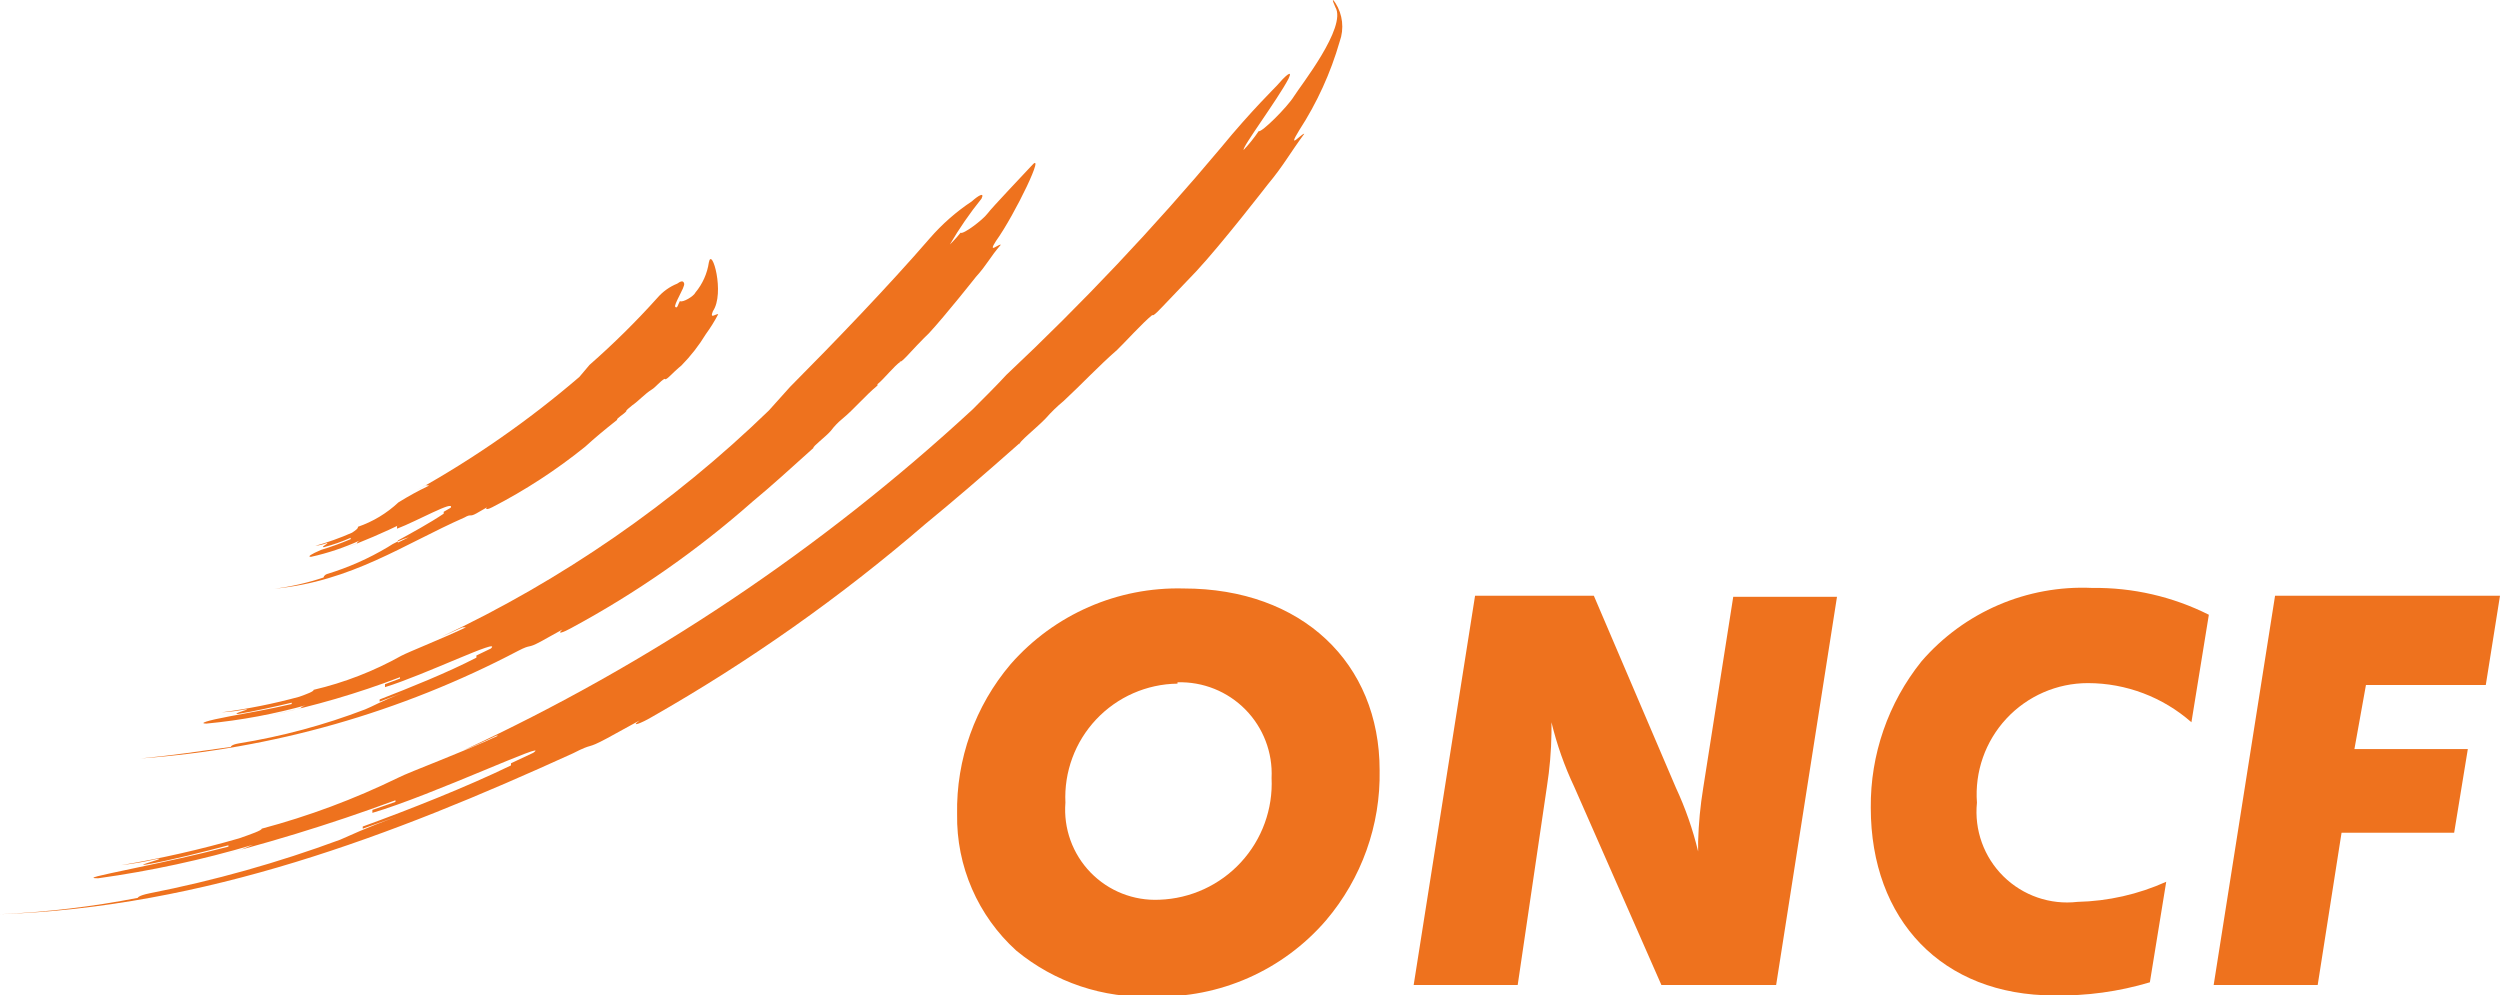
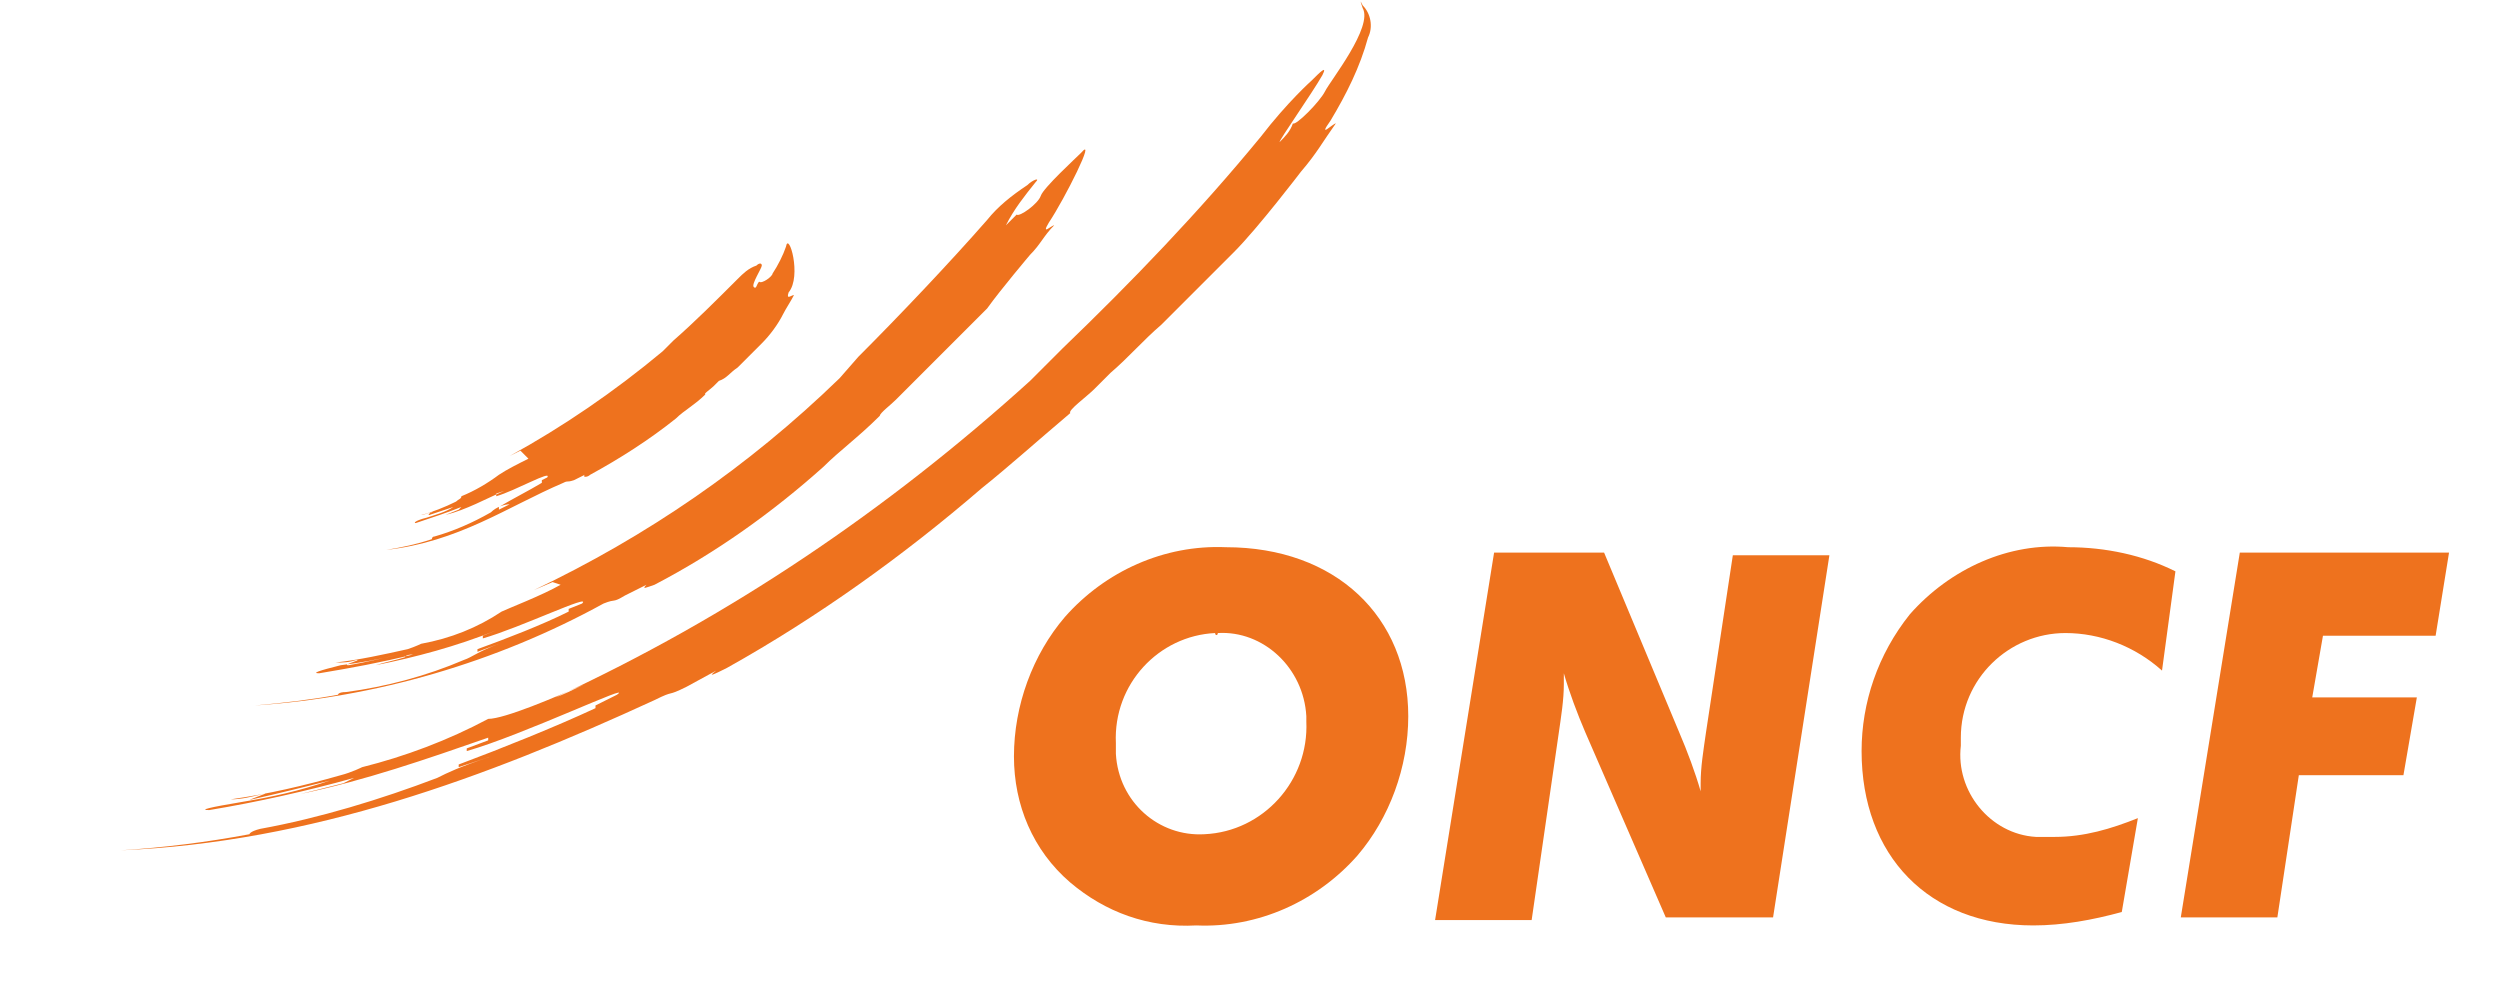
- <svg xmlns="http://www.w3.org/2000/svg" id="Layer_1" data-name="Layer 1" viewBox="0 0 93.25 37.11">
-   <defs>
-     <style>.cls-1{fill:none;}.cls-2{clip-path:url(#clip-path);}.cls-3{fill:#ee721e;fill-rule:evenodd;}</style>
-     <clipPath id="clip-path" transform="translate(-4.75 -0.06)">
-       <rect class="cls-1" x="1.97" width="96.05" height="40" />
-     </clipPath>
-   </defs>
+ <svg xmlns="http://www.w3.org/2000/svg" xmlns:xlink="http://www.w3.org/1999/xlink" version="1.1" id="Layer_1" x="0px" y="0px" viewBox="0 0 93.2 37.1" style="enable-background:new 0 0 93.2 37.1;" xml:space="preserve">
+   <style type="text/css">
+ 	.st0{clip-path:url(#SVGID_2_);}
+ 	.st1{fill-rule:evenodd;clip-rule:evenodd;fill:#EE721E;}
+ </style>
  <g id="g10">
    <g id="g74">
-       <g class="cls-2">
-         <g id="g76">
-           <g id="g82">
-             <path id="path84" class="cls-3" d="M48.67,25.51a3.41,3.41,0,0,1,3.51,3.57A4.34,4.34,0,0,1,48,33.62,3.36,3.36,0,0,1,44.49,30a4.24,4.24,0,0,1,4.18-4.44m-.89,11.67a8.19,8.19,0,0,0,6.43-2.84,8.4,8.4,0,0,0,2-5.6c0-4-2.9-6.78-7.31-6.78a8.29,8.29,0,0,0-6.45,2.82,8.4,8.4,0,0,0-2,5.6,6.72,6.72,0,0,0,2.21,5.09,7.51,7.51,0,0,0,5.1,1.71" transform="translate(-4.75 -0.06)" />
-           </g>
-           <g id="g86">
-             <path id="path88" class="cls-3" d="M59.77,22.28H64.2l3.06,7.16a12.57,12.57,0,0,1,.83,2.38v-.37a14.89,14.89,0,0,1,.19-2l1.12-7.13h3.87L71,36.8H66.72l-3.25-7.39A12.43,12.43,0,0,1,62.62,27v.4a14.07,14.07,0,0,1-.17,2L61.36,36.8H57.48Z" transform="translate(-4.75 -0.06)" />
-           </g>
-           <g id="g90">
-             <path id="path92" class="cls-3" d="M86.49,27a5.85,5.85,0,0,0-3.86-1.46A4.15,4.15,0,0,0,78.49,30a3.38,3.38,0,0,0,3.75,3.7,8.55,8.55,0,0,0,3.31-.75l-.61,3.75a11.71,11.71,0,0,1-3.57.49c-4.18,0-6.84-2.82-6.84-7a8.6,8.6,0,0,1,1.89-5.46,7.93,7.93,0,0,1,6.37-2.74,9.41,9.41,0,0,1,4.35,1Z" transform="translate(-4.75 -0.06)" />
-           </g>
-           <g id="g94">
-             <path id="path96" class="cls-3" d="M89.61,22.28H98l-.53,3.33H93L92.57,28H96.8l-.51,3.12h-4.2L91.2,36.8H87.32Z" transform="translate(-4.75 -0.06)" />
-           </g>
-           <g id="g98">
-             <path id="path100" class="cls-3" d="M22,23.46l-.8.36a45.26,45.26,0,0,0,12.23-8.45l.79-.88c1.65-1.66,3.68-3.77,5.21-5.54A7.74,7.74,0,0,1,41,7.57c.22-.2.49-.37.36-.1a13.93,13.93,0,0,0-1.18,1.71s.22-.21.4-.44c.09.08.83-.48,1-.71S43,6.49,43.21,6.26c.6-.7-.6,1.8-1.31,2.79-.33.51.12.09.18.14-.4.46-.52.75-.93,1.2,0,0-1.13,1.43-1.75,2.1,0,0-.22.2-.84.87-.21.22-.23.2-.26.18l.05,0c-.26.18-.63.66-.87.85l0,.05c-.47.39-.85.86-1.32,1.25l0,0a2.51,2.51,0,0,0-.42.44l0,0c-.2.23-.69.59-.65.64l0,0c-.9.81-1.58,1.43-2.27,2a36.07,36.07,0,0,1-6.77,4.72c-.27.15-.56.26-.32.05l-.81.45c-.54.29-.31.07-.85.35A35.79,35.79,0,0,1,10,28.35c1.23-.12,2.14-.26,3.36-.43,0,0,0-.08.29-.13a23.77,23.77,0,0,0,4.72-1.27c.28-.11.54-.28,1.39-.61l-.85.32,0-.08c1.13-.44,2.53-1,3.61-1.56l0-.08.54-.26c.46-.44-2.5,1-3.95,1.44l0-.11.56-.21,0-.05a31.47,31.47,0,0,1-4.86,1.42c.29-.06.88-.18,1.16-.27,0,0,0-.06.28-.13a21.38,21.38,0,0,1-3.8.71c-.3,0,0-.11.86-.27s1.45-.26,2.32-.46v-.05c-.58.14-1.44.33-2,.42-.29,0,.57-.2.27-.17a6.41,6.41,0,0,1-.88.11,21.74,21.74,0,0,0,2.89-.58c.28-.1.55-.2.54-.26a12.57,12.57,0,0,0,3.27-1.27c.26-.14,1.62-.68,2.41-1.06" transform="translate(-4.75 -0.06)" />
-           </g>
-           <g id="g102">
-             <path id="path104" class="cls-3" d="M23.26,27.5c-.41.2-.81.38-1.23.55a73.67,73.67,0,0,0,19-12.72c.32-.32,1-1,1.26-1.29a98.18,98.18,0,0,0,8-8.47c1.13-1.38,2.09-2.31,2.09-2.32.28-.33.62-.65.43-.25-.41.78-1.76,2.59-1.67,2.65a5.45,5.45,0,0,0,.56-.7c.1.07,1.07-.9,1.31-1.29S55,1.07,54.56.33c-.14-.31-.11-.33,0-.16a1.64,1.64,0,0,1,.16,1.44,12.36,12.36,0,0,1-1.51,3.31c-.49.8.12.09.19.13-.56.76-.77,1.18-1.37,1.9,0,0-1.71,2.21-2.66,3.23l-1.28,1.34c-.31.33-.34.31-.36.29l0,0c-.36.29-1,1-1.31,1.3l0,0c-.7.61-1.33,1.29-2,1.91l0,0a5.72,5.72,0,0,0-.66.64l0,0c-.32.34-1.05.91-1,1l0-.05c-1.39,1.23-2.44,2.13-3.5,3A64.5,64.5,0,0,1,29.07,26.8c-.4.24-.84.4-.46.13l-1.22.67c-.82.44-.45.14-1.27.56-6.76,3.08-13.73,5.74-21.37,6a34.86,34.86,0,0,0,5.14-.61s0-.08.44-.17a46.07,46.07,0,0,0,7.11-2c.43-.18.84-.4,2.14-.87l-1.3.46,0-.08c1.73-.63,3.86-1.47,5.53-2.28l0-.08.83-.39c.76-.54-3.81,1.6-6,2.24l0-.11.86-.3,0-.06A68.13,68.13,0,0,1,12,32.2c.44-.11,1.33-.33,1.77-.46,0,0,0,0,.42-.17a39.42,39.42,0,0,1-5.78,1.25c-.46,0,0-.09,1.32-.37s2.22-.47,3.54-.81l0-.05c-.87.23-2.19.57-3.08.72-.46.06.86-.27.41-.21a11.92,11.92,0,0,1-1.33.23,39.39,39.39,0,0,0,4.4-1c.43-.15.86-.3.84-.36a28.14,28.14,0,0,0,5.09-1.9c.4-.21,2.53-1,3.73-1.57" transform="translate(-4.75 -0.06)" />
-           </g>
-           <g id="g106">
-             <path id="path108" class="cls-3" d="M20.64,18.16l-.38.21a36.92,36.92,0,0,0,6.1-4.25l.38-.45a30,30,0,0,0,2.53-2.5,1.93,1.93,0,0,1,.74-.53c.11-.08.23-.14.26,0s-.41.8-.33.87.1-.1.17-.22c.1.07.52-.18.58-.32a2.26,2.26,0,0,0,.5-1.12c.11-.61.61,1.15.15,1.82-.13.32.12.08.2.11a5.84,5.84,0,0,1-.46.74,6.44,6.44,0,0,1-.91,1.17s-.13.1-.47.43c-.12.11-.14.09-.16.07l0,0c-.15.07-.34.32-.48.4l0,0c-.27.17-.47.41-.73.59l0,0c-.12.1-.24.19-.22.22l0,0c-.1.12-.38.27-.34.32l0,0c-.48.38-.84.68-1.19,1a20.35,20.35,0,0,1-3.47,2.26c-.14.08-.3.1-.19,0l-.4.23c-.27.15-.18,0-.44.15-2.27,1-4.2,2.38-7.09,2.66a9.69,9.69,0,0,0,1.83-.42s0-.08.13-.13a10.18,10.18,0,0,0,2.26-1A2.82,2.82,0,0,1,20,20.1l-.41.2,0-.08c.53-.29,1.19-.65,1.71-1l0-.07.26-.15c.17-.31-1.26.5-2,.78l0-.1.27-.13,0,0a25.21,25.21,0,0,1-2.33,1l.56-.22s0-.05.11-.11a9.06,9.06,0,0,1-1.82.61c-.15,0,0-.1.38-.26a11.14,11.14,0,0,0,1.1-.4l0-.05a6.48,6.48,0,0,1-1,.35c-.15,0,.25-.17.1-.15a1.84,1.84,0,0,1-.42.1,10.2,10.2,0,0,0,1.37-.49c.12-.08.24-.16.22-.22a4.21,4.21,0,0,0,1.51-.91,11.9,11.9,0,0,1,1.15-.63" transform="translate(-4.75 -0.06)" />
+       <g>
+         <defs>
+           <rect id="SVGID_1_" x="2" y="-0.1" width="89.3" height="37.2" />
+         </defs>
+         <clipPath id="SVGID_2_">
+           <use xlink:href="#SVGID_1_" style="overflow:visible;" />
+         </clipPath>
+         <g class="st0">
+           <g id="g76">
+             <g id="g82">
+               <path id="path84" class="st1" d="M45.4,23.6c1.7-0.1,3.2,1.3,3.3,3.1c0,0.1,0,0.2,0,0.2c0.1,2.2-1.6,4.1-3.8,4.2c0,0,0,0,0,0        c-1.7,0.1-3.2-1.2-3.3-3c0-0.1,0-0.3,0-0.4c-0.1-2.2,1.6-4,3.7-4.1C45.3,23.7,45.4,23.7,45.4,23.6 M44.6,34.5        c2.3,0.1,4.5-0.9,6-2.6c1.2-1.4,1.9-3.3,1.9-5.2c0-3.7-2.7-6.3-6.8-6.3c-2.3-0.1-4.5,0.9-6,2.6c-1.2,1.4-1.9,3.3-1.9,5.2        c0,1.8,0.7,3.5,2.1,4.7C41.2,34,42.8,34.6,44.6,34.5" />
+             </g>
+             <g id="g86">
+               <path id="path88" class="st1" d="M55.7,20.6h4.1l2.8,6.7c0.3,0.7,0.6,1.5,0.8,2.2v-0.3c0-0.6,0.1-1.2,0.2-1.9l1-6.6h3.6        l-2.1,13.5h-4l-3-6.9c-0.3-0.7-0.6-1.5-0.8-2.2v0.4c0,0.6-0.1,1.2-0.2,1.9l-1,6.9h-3.6L55.7,20.6z" />
+             </g>
+             <g id="g90">
+               <path id="path92" class="st1" d="M80.6,25c-1-0.9-2.3-1.4-3.6-1.4c-2.1,0-3.9,1.7-3.9,3.9c0,0.1,0,0.2,0,0.3        c-0.2,1.7,1.1,3.3,2.8,3.4c0.2,0,0.5,0,0.7,0c1.1,0,2.1-0.3,3.1-0.7L79.1,34c-1.1,0.3-2.2,0.5-3.3,0.5c-3.9,0-6.4-2.6-6.4-6.5        c0-1.8,0.6-3.6,1.8-5.1c1.5-1.7,3.7-2.7,5.9-2.5c1.4,0,2.8,0.3,4,0.9L80.6,25z" />
+             </g>
+             <g id="g94">
+               <path id="path96" class="st1" d="M83.5,20.6h7.8l-0.5,3.1h-4.2L86.2,26h3.9l-0.5,2.9h-3.9l-0.8,5.3h-3.6L83.5,20.6z" />
+             </g>
+             <g id="g98">
+               <path id="path100" class="st1" d="M20.6,21.7l-0.7,0.3c4.2-2,8-4.6,11.4-7.9l0.7-0.8c1.5-1.5,3.4-3.5,4.8-5.1        c0.4-0.5,0.9-0.9,1.5-1.3c0.2-0.2,0.5-0.3,0.3-0.1c-0.4,0.5-0.8,1-1.1,1.6c0,0,0.2-0.2,0.4-0.4c0.1,0.1,0.8-0.4,0.9-0.7        s1.3-1.4,1.5-1.6c0.6-0.7-0.6,1.7-1.2,2.6c-0.3,0.5,0.1,0.1,0.2,0.1c-0.4,0.4-0.5,0.7-0.9,1.1c0,0-1.1,1.3-1.6,2        c0,0-0.2,0.2-0.8,0.8c-0.2,0.2-0.2,0.2-0.2,0.2h0c-0.2,0.2-0.6,0.6-0.8,0.8v0c-0.4,0.4-0.8,0.8-1.2,1.2l0,0        c-0.1,0.1-0.3,0.3-0.4,0.4l0,0c-0.2,0.2-0.6,0.5-0.6,0.6l0,0c-0.8,0.8-1.5,1.3-2.1,1.9c-1.9,1.7-4,3.2-6.3,4.4        c-0.3,0.1-0.5,0.2-0.3,0l-0.8,0.4c-0.5,0.3-0.3,0.1-0.8,0.3C18.5,24.7,14,26,9.5,26.3c1.1-0.1,2-0.2,3.1-0.4        c0,0,0-0.1,0.3-0.1c1.5-0.2,3-0.6,4.4-1.2c0.3-0.1,0.5-0.3,1.3-0.6l-0.8,0.3v-0.1c1.1-0.4,2.4-0.9,3.4-1.4v-0.1l0.5-0.2        c0.4-0.4-2.3,0.9-3.7,1.3v-0.1l0.5-0.2v0c-1.5,0.6-3,1-4.5,1.3c0.3-0.1,0.8-0.2,1.1-0.3c0,0,0-0.1,0.3-0.1        c-1.2,0.3-2.3,0.5-3.5,0.7c-0.3,0,0-0.1,0.8-0.3c0.8-0.1,1.3-0.2,2.2-0.4v0c-0.5,0.1-1.3,0.3-1.9,0.4c-0.3,0,0.5-0.2,0.3-0.2        c-0.3,0.1-0.5,0.1-0.8,0.1c0.9-0.1,1.8-0.3,2.7-0.5c0.3-0.1,0.5-0.2,0.5-0.2c1.1-0.2,2.1-0.6,3-1.2c0.2-0.1,1.5-0.6,2.2-1" />
+             </g>
+             <g id="g102">
+               <path id="path104" class="st1" d="M21.8,25.5c-0.4,0.2-0.8,0.4-1.1,0.5c6.5-3,12.4-7,17.7-11.8c0.3-0.3,0.9-0.9,1.2-1.2        c2.6-2.5,5.1-5.1,7.4-7.9C48,3.8,48.9,3,48.9,3c0.3-0.3,0.6-0.6,0.4-0.2c-0.4,0.7-1.6,2.4-1.6,2.5c0.2-0.2,0.4-0.4,0.5-0.7        c0.1,0.1,1-0.8,1.2-1.2c0.2-0.4,1.8-2.4,1.4-3.1c-0.1-0.3-0.1-0.3,0-0.1C51.1,0.5,51.2,1,51,1.4c-0.3,1.1-0.8,2.1-1.4,3.1        c-0.5,0.7,0.1,0.1,0.2,0.1c-0.5,0.7-0.7,1.1-1.3,1.8c0,0-1.6,2.1-2.5,3l-1.2,1.2c-0.3,0.3-0.3,0.3-0.3,0.3l0,0        c-0.3,0.3-0.9,0.9-1.2,1.2l0,0c-0.7,0.6-1.2,1.2-1.9,1.8l0,0c-0.2,0.2-0.4,0.4-0.6,0.6l0,0c-0.3,0.3-1,0.8-0.9,0.9v0        c-1.3,1.1-2.3,2-3.3,2.8c-2.9,2.5-6.1,4.8-9.5,6.7c-0.4,0.2-0.8,0.4-0.4,0.1l-1.1,0.6c-0.8,0.4-0.4,0.1-1.2,0.5        c-6.3,2.9-12.8,5.3-19.9,5.6c1.6-0.1,3.2-0.3,4.8-0.6c0,0,0-0.1,0.4-0.2c2.2-0.4,4.5-1.1,6.6-1.9c0.4-0.2,0.8-0.4,2-0.8        l-1.2,0.4v-0.1c1.6-0.6,3.6-1.4,5.1-2.1v-0.1l0.8-0.4c0.7-0.5-3.5,1.5-5.6,2.1v-0.1l0.8-0.3v-0.1c-2.3,0.8-4.6,1.6-7,2.1        c0.4-0.1,1.2-0.3,1.6-0.4c0,0,0,0,0.4-0.2c-1.8,0.5-3.6,0.9-5.4,1.2c-0.4,0,0-0.1,1.2-0.3s2.1-0.4,3.3-0.8v0        c-0.8,0.2-2,0.5-2.9,0.7c-0.4,0.1,0.8-0.3,0.4-0.2c-0.4,0.1-0.8,0.2-1.2,0.2c1.4-0.2,2.7-0.5,4.1-0.9c0.4-0.1,0.8-0.3,0.8-0.3        c1.6-0.4,3.2-1,4.7-1.8C18.8,26.8,20.7,26,21.8,25.5" />
+             </g>
+             <g id="g106">
+               <path id="path108" class="st1" d="M19.4,16.8L19,17c2-1.1,3.9-2.4,5.7-3.9l0.4-0.4c0.8-0.7,1.6-1.5,2.4-2.3        c0.2-0.2,0.4-0.4,0.7-0.5c0.1-0.1,0.2-0.1,0.2,0c0,0.1-0.4,0.7-0.3,0.8c0.1,0.1,0.1-0.1,0.2-0.2c0.1,0.1,0.5-0.2,0.5-0.3        c0.2-0.3,0.4-0.7,0.5-1c0.1-0.6,0.6,1.1,0.1,1.7c-0.1,0.3,0.1,0.1,0.2,0.1c-0.1,0.2-0.3,0.5-0.4,0.7c-0.2,0.4-0.5,0.8-0.8,1.1        c0,0-0.1,0.1-0.4,0.4c-0.1,0.1-0.1,0.1-0.1,0.1l0,0c-0.1,0.1-0.3,0.3-0.4,0.4l0,0c-0.3,0.2-0.4,0.4-0.7,0.5l0,0        c-0.1,0.1-0.2,0.2-0.2,0.2l0,0c-0.1,0.1-0.4,0.3-0.3,0.3l0,0c-0.4,0.4-0.8,0.6-1.1,0.9c-1,0.8-2.1,1.5-3.2,2.1        c-0.1,0.1-0.3,0.1-0.2,0l-0.4,0.2c-0.3,0.1-0.2,0-0.4,0.1c-2.1,0.9-3.9,2.2-6.6,2.5c0.6-0.1,1.1-0.2,1.7-0.4        c0,0,0-0.1,0.1-0.1c0.7-0.2,1.4-0.5,2.1-0.9c0.2-0.2,0.5-0.3,0.7-0.3l-0.4,0.2v-0.1c0.5-0.3,1.1-0.6,1.6-0.9v-0.1l0.2-0.1        c0.2-0.3-1.2,0.5-1.9,0.7v-0.1l0.3-0.1l0,0c-0.7,0.3-1.4,0.7-2.2,0.9l0.5-0.2c0,0,0,0,0.1-0.1c-0.5,0.2-1.1,0.4-1.7,0.6        c-0.1,0,0-0.1,0.4-0.2c0.3-0.1,0.7-0.2,1-0.4v0c-0.3,0.1-0.6,0.2-0.9,0.3c-0.1,0,0.2-0.2,0.1-0.1c-0.1,0-0.3,0.1-0.4,0.1        c0.4-0.1,0.9-0.3,1.3-0.5c0.1-0.1,0.2-0.1,0.2-0.2c0.5-0.2,1-0.5,1.4-0.8c0.3-0.2,0.7-0.4,1.1-0.6" />
+             </g>
          </g>
        </g>
      </g>
    </g>
  </g>
</svg>
